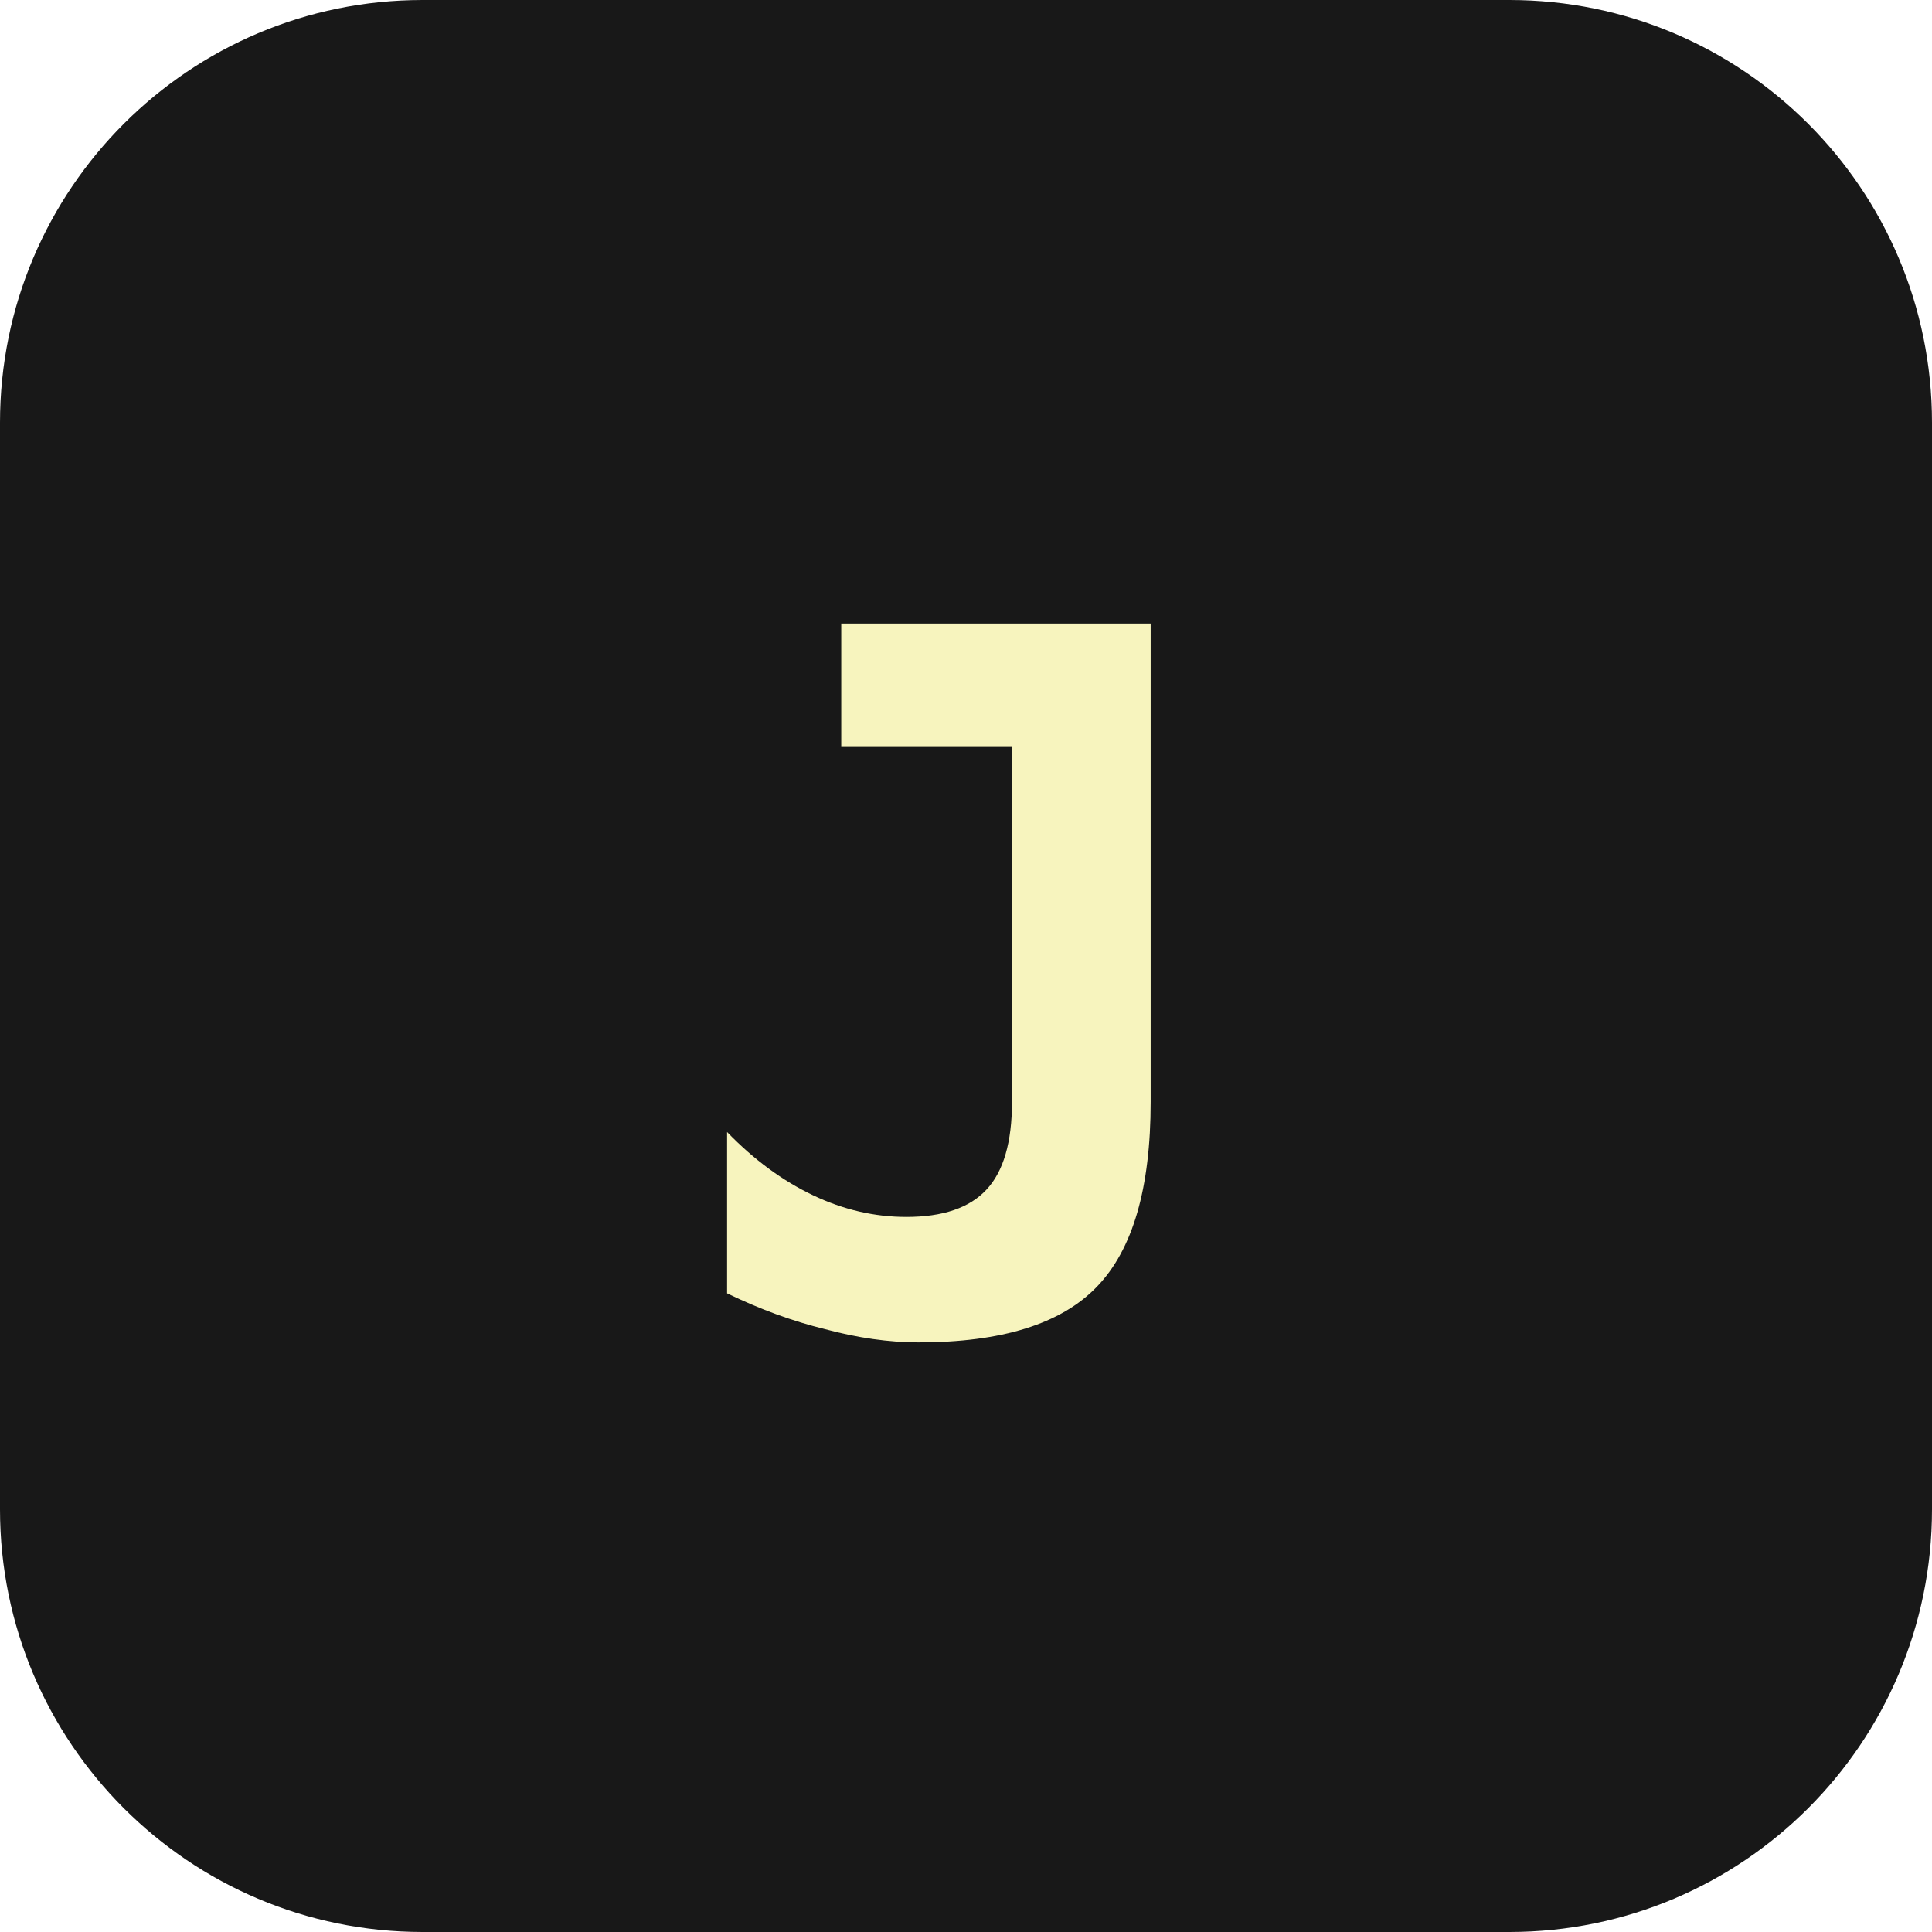
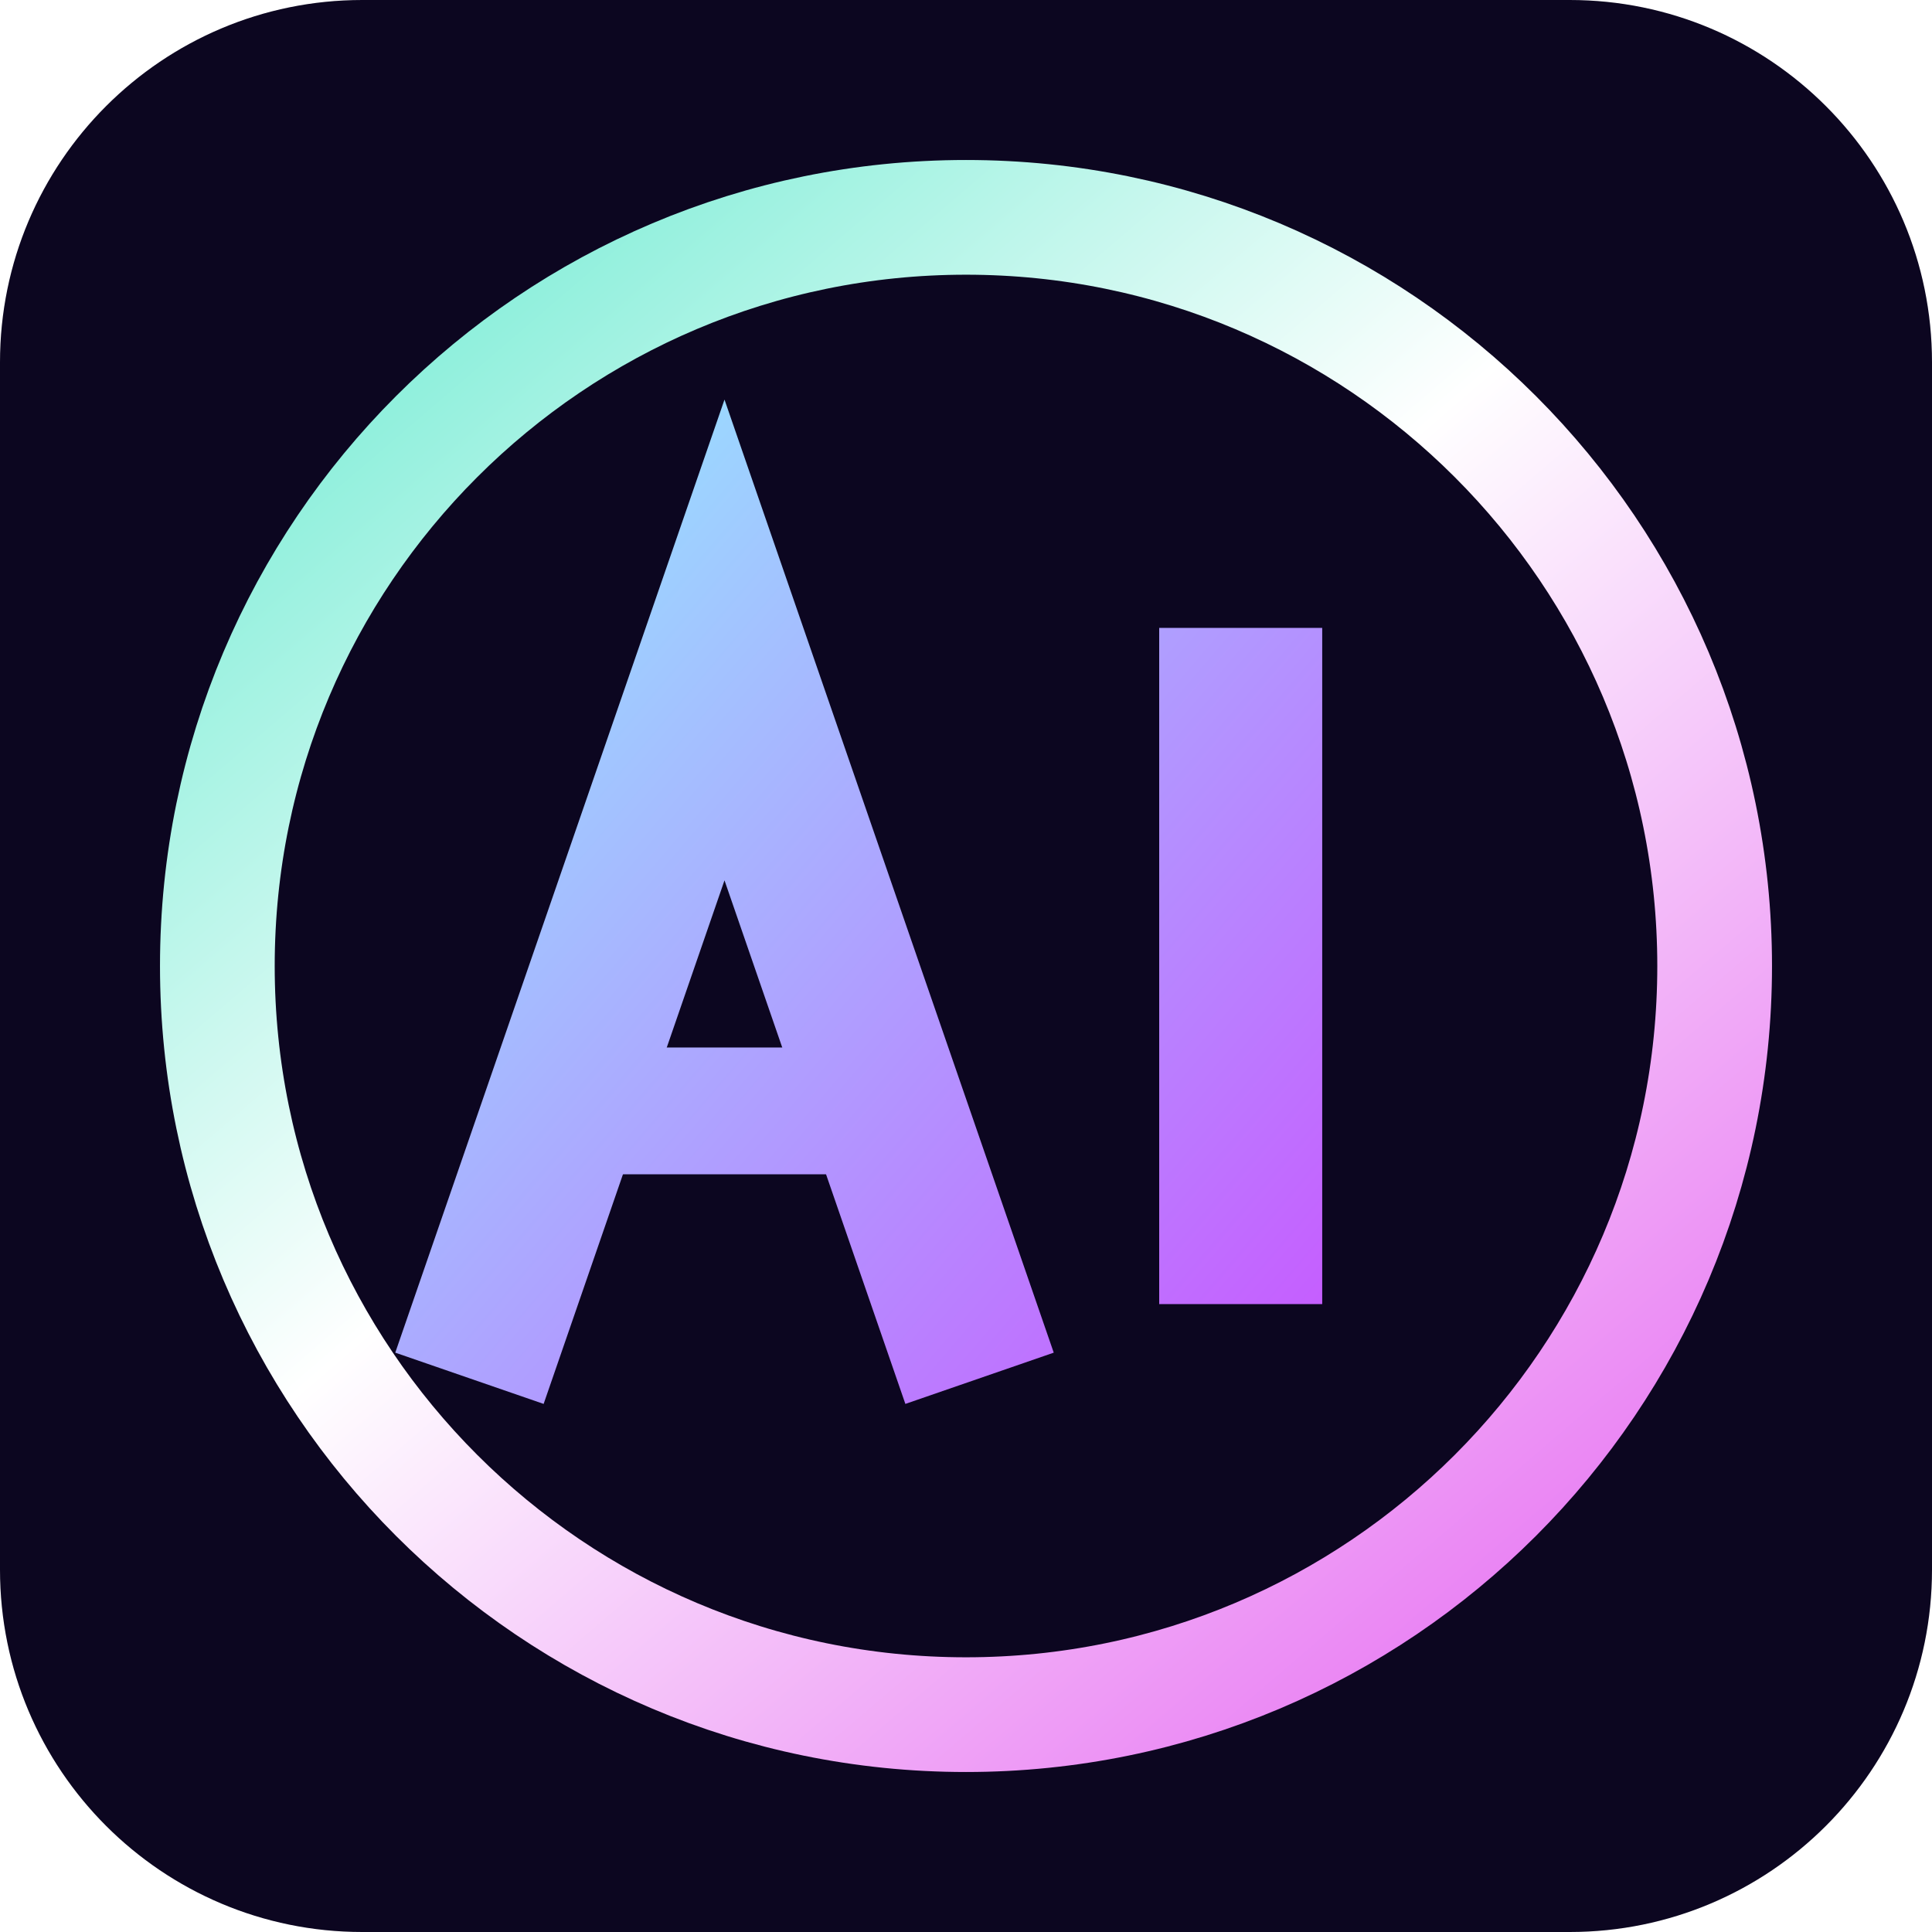
- <svg xmlns="http://www.w3.org/2000/svg" viewBox="0 0 32 32">
-   <rect width="32" height="32" rx="7" fill="#181818" />
-   <text x="16" y="22" font-family="monospace" font-size="16" font-weight="700" fill="#F7F4BE" text-anchor="middle">J</text>
+ <svg xmlns="http://www.w3.org/2000/svg" viewBox="0 0 32 32" width="32" height="32">
+   <defs>
+     <linearGradient id="r" gradientUnits="userSpaceOnUse" x1="4" y1="2" x2="28" y2="30">
+       <stop offset="0%" stop-color="#5fe9cd" />
+       <stop offset="45%" stop-color="#ffffff" />
+       <stop offset="100%" stop-color="#e35cf0" />
+     </linearGradient>
+     <linearGradient id="t" gradientUnits="userSpaceOnUse" x1="8" y1="10" x2="22" y2="22">
+       <stop offset="0%" stop-color="#9adcff" />
+       <stop offset="100%" stop-color="#c65cff" />
+     </linearGradient>
+   </defs>
+   <rect width="32" height="32" rx="6" fill="#0c0620" />
+   <circle cx="16" cy="16" r="12.4" fill="none" stroke="url(#r)" stroke-width="1.9" />
+   <g stroke="url(#t)" stroke-width="2.6" fill="none" stroke-linecap="square">
+     <path d="M8.2 21.6 L12 10.6 L15.8 21.6" />
+     <path d="M9.9 18.4 H14.1" stroke-width="2.1" />
+   </g>
+   <rect x="19.2" y="10.4" width="2.7" height="11.2" fill="url(#t)" />
</svg>
